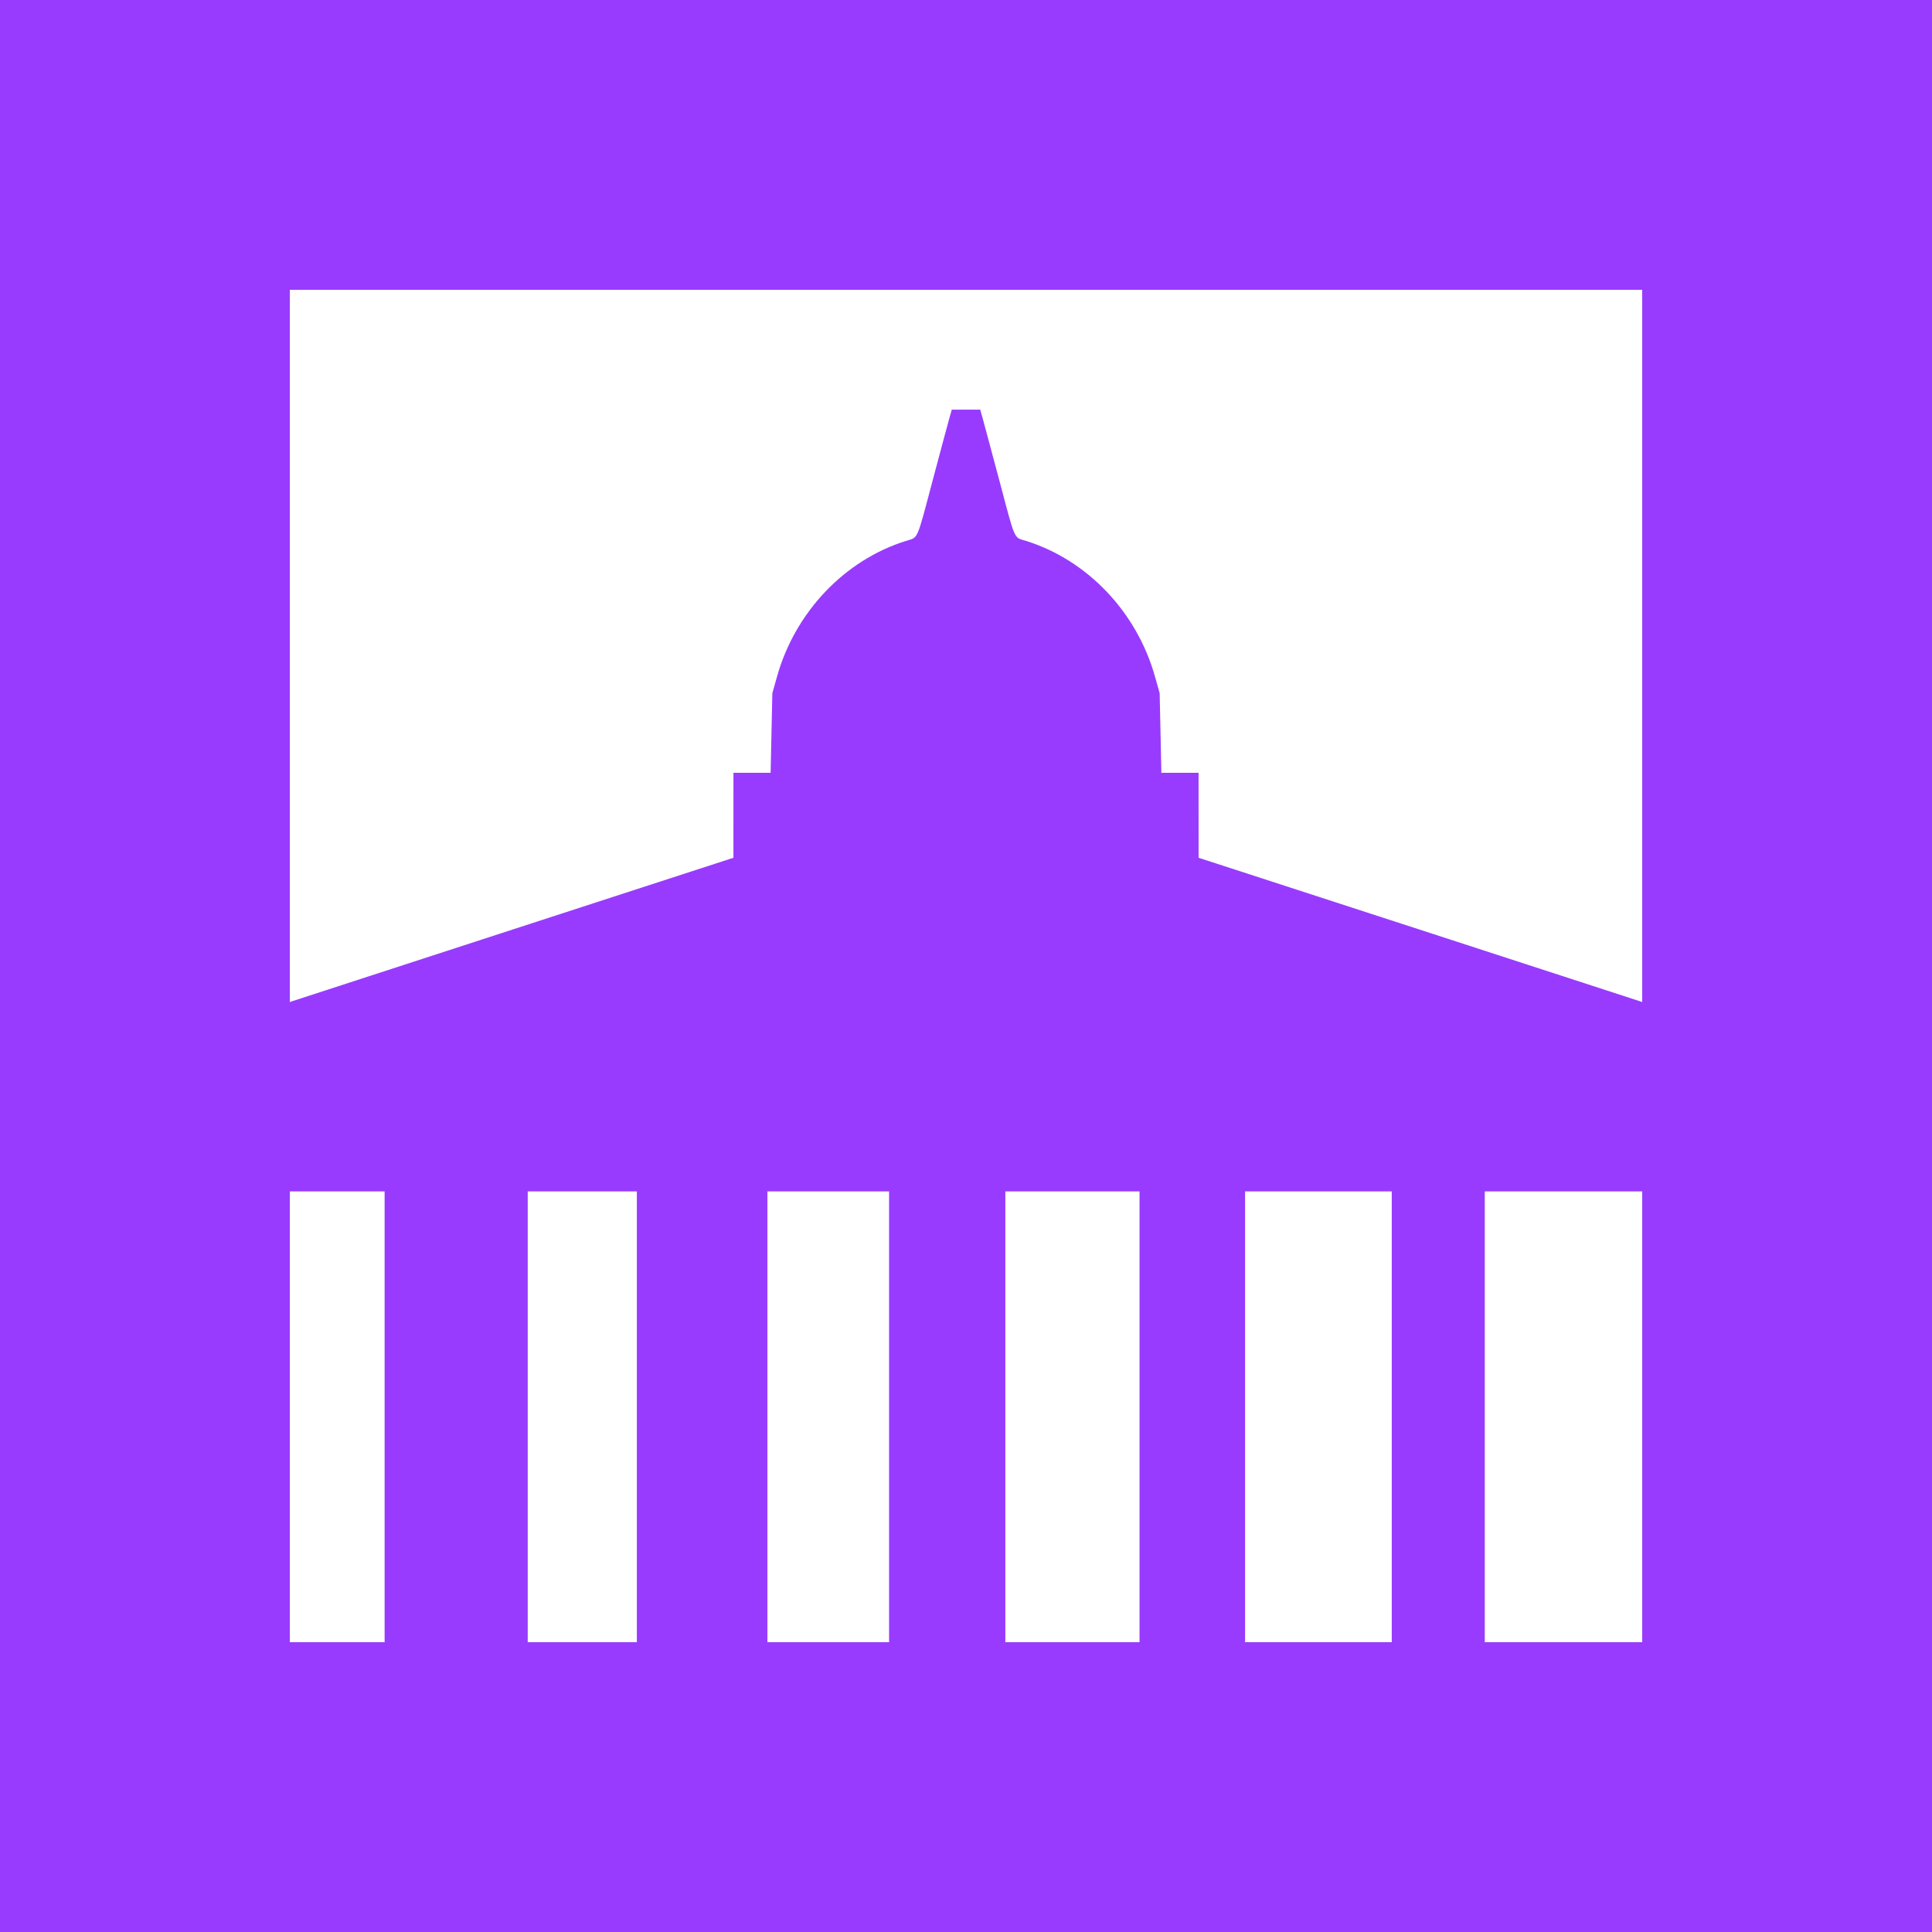
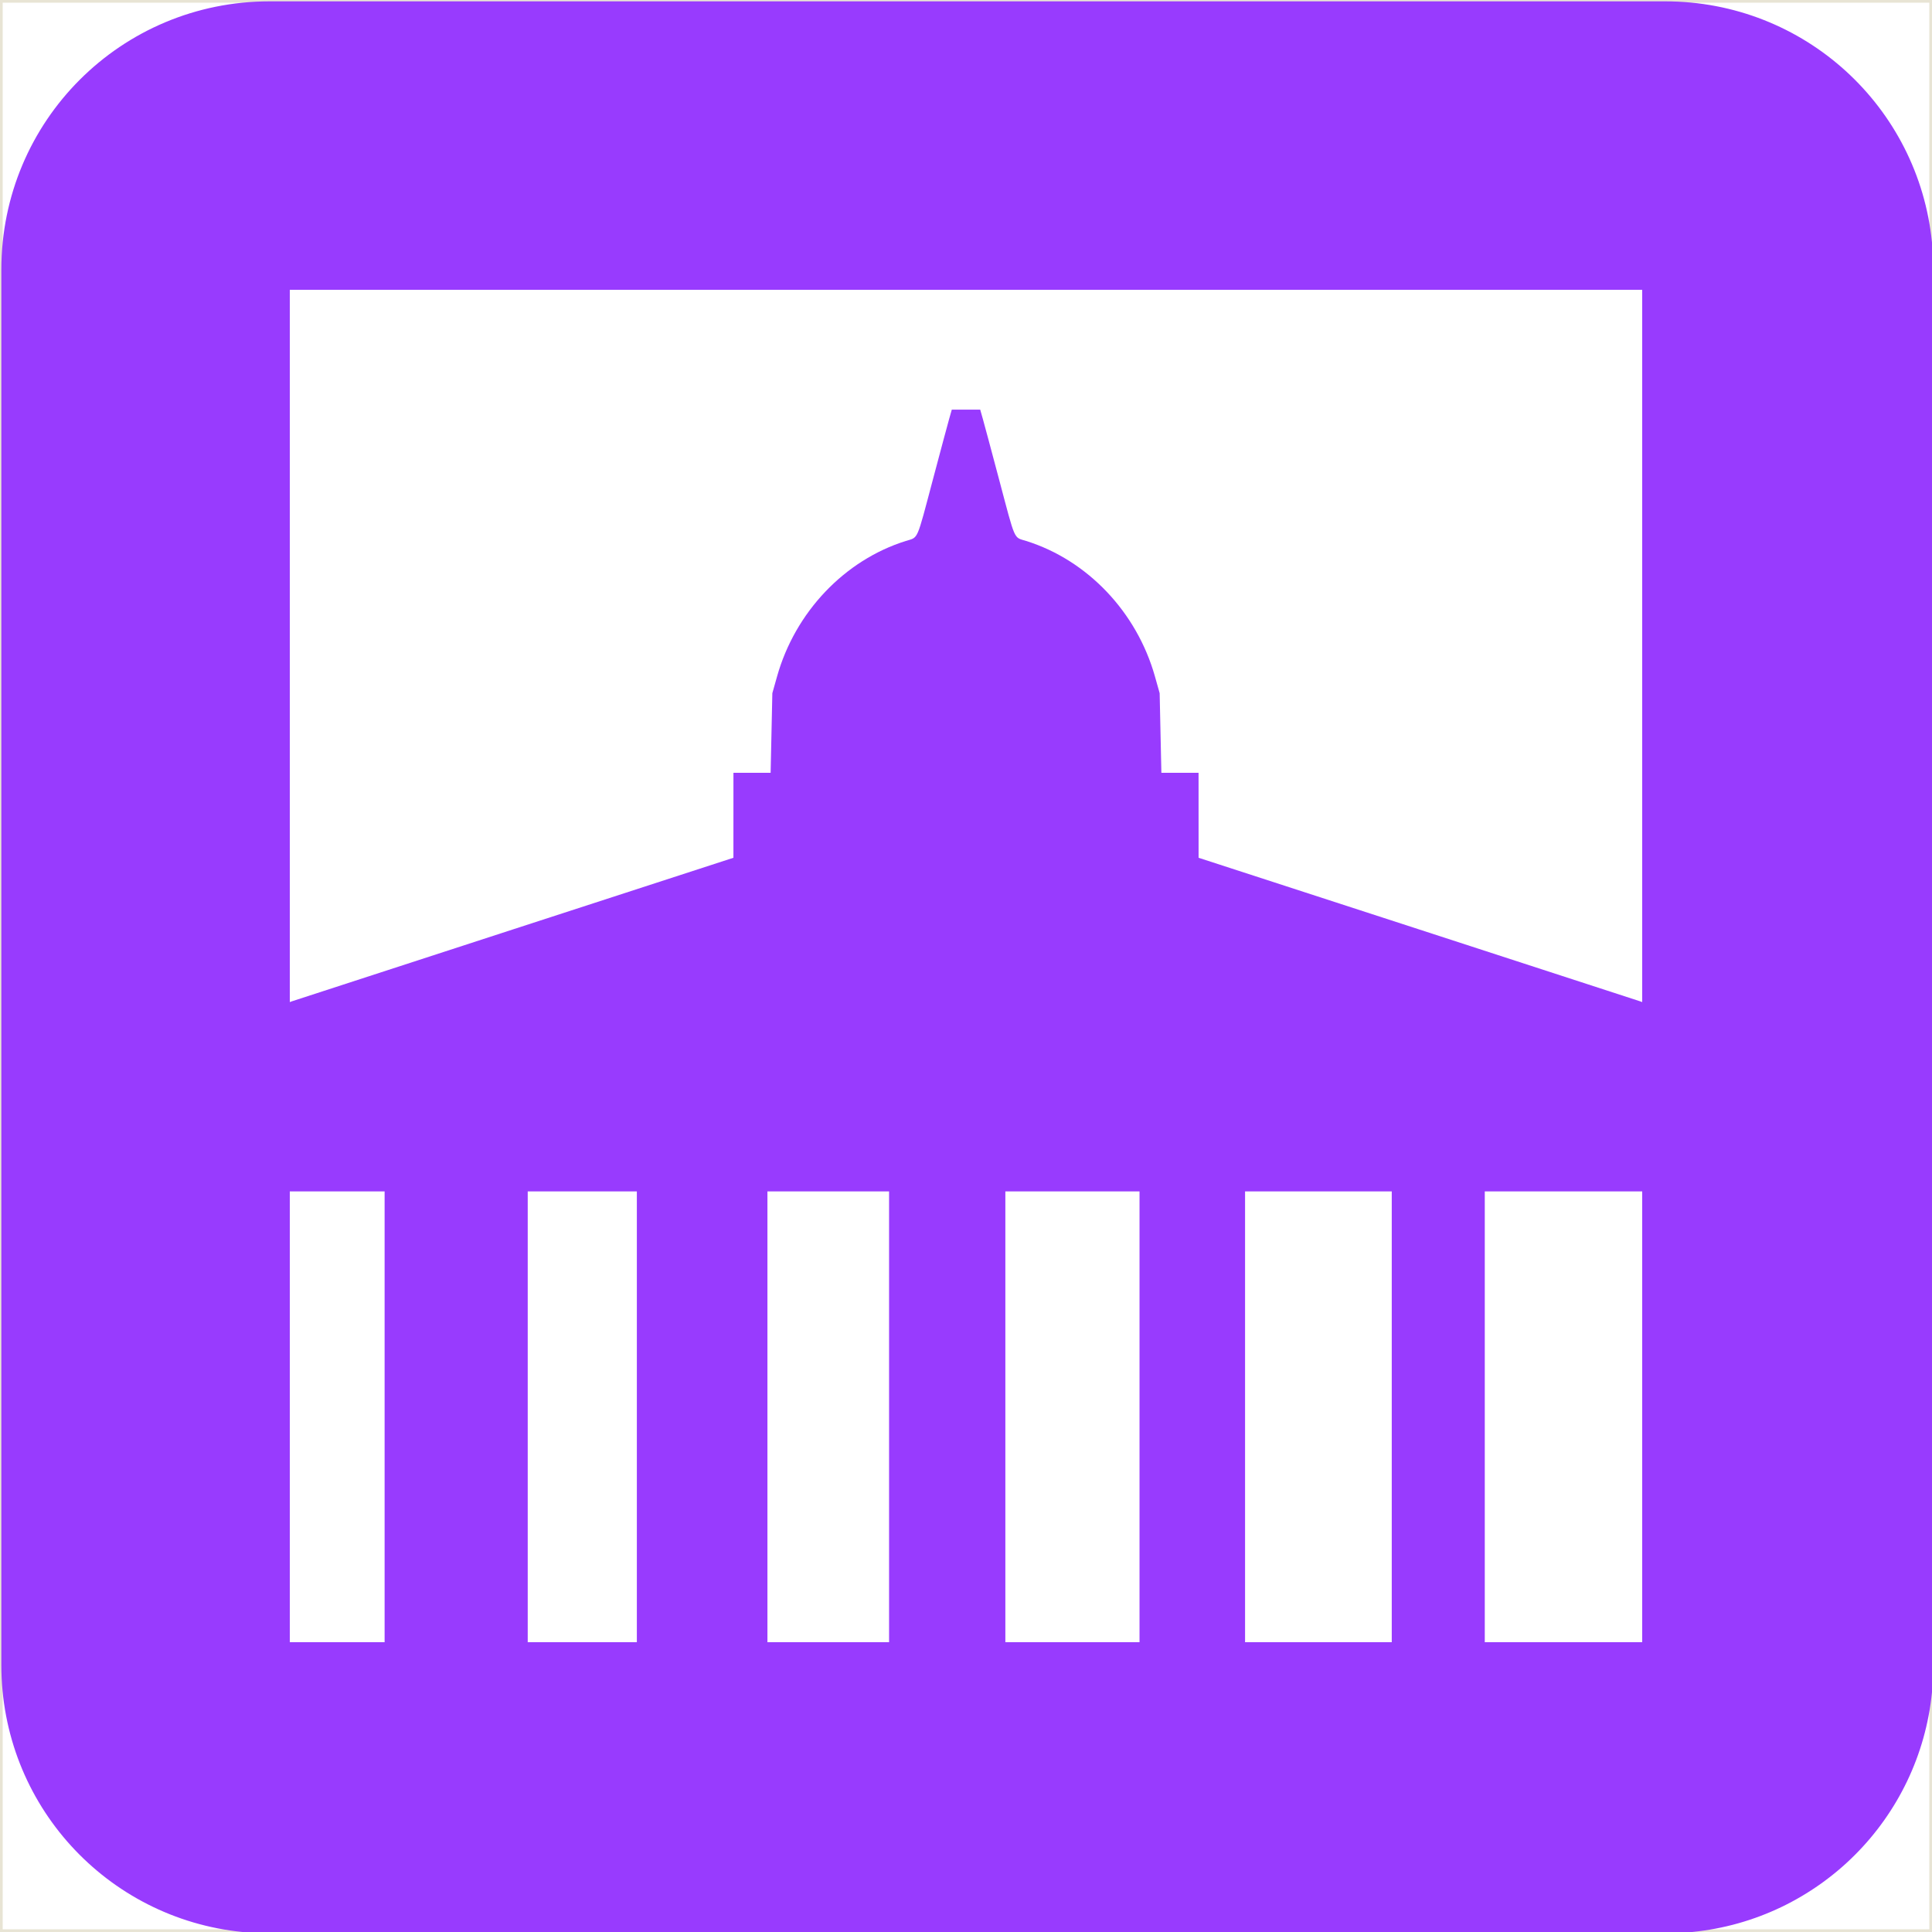
<svg xmlns="http://www.w3.org/2000/svg" version="1.1" id="svg1" width="1440" height="1440" viewBox="0 0 1440 1440">
  <defs id="defs1" />
  <g id="g1" transform="translate(2.260918,-2.35005)">
    <rect style="fill:#ffffff;fill-opacity:1;stroke:#e8e4d4;stroke-width:2.003" id="rect1" width="1437.997" height="1437.997" x="-1.259" y="3.352" />
-     <path style="fill:#983bfe;fill-opacity:1" d="M -2.261,722.35 V 2.35 H 717.739 1437.739 V 722.35 1442.35 H 717.739 -2.261 Z M 284.406,1058.35 V 890.35 h -35.333 -35.333 v 168 168 h 35.333 35.333 z m 188,0 V 890.35 h -40.667 -40.667 v 168 168 h 40.667 40.667 z m 188,0 V 890.35 h -45.333 -45.333 v 168 168 h 45.333 45.333 z m 186.667,0 V 890.35 h -50 -50 v 168 168 h 50 50 z m 188,0 V 890.35 h -54.667 -54.667 v 168 168 h 54.667 54.667 z m 186.667,0 V 890.35 h -58.667 -58.667 v 168 168 h 58.667 58.667 z m -841.011,-363.491 163.656,-53.176 0.011,-31.667 0.011,-31.667 h 13.855 13.855 l 0.641,-29.667 0.641,-29.667 3.529,-12.524 c 13.513,-47.952 50.303,-86.649 95.975,-100.948 9.49,-2.971 7.748,0.987 20.186,-45.861 5.548,-20.9 10.982,-41.15 12.074,-45 l 1.986,-7 h 10.592 10.592 l 1.986,7 c 1.092,3.85 6.525,24.1 12.074,45 12.437,46.848 10.695,42.89 20.186,45.861 45.672,14.298 82.462,52.995 95.975,100.948 l 3.529,12.524 0.641,29.667 0.641,29.667 h 13.855 13.855 l 0.011,31.667 0.011,31.667 163.656,53.173 c 90.011,29.245 164.406,53.445 165.322,53.778 l 1.667,0.605 V 483.794 218.35 h -504 -504 v 265.444 265.444 l 1.667,-0.602 c 0.917,-0.331 75.312,-24.531 165.322,-53.778 z" id="path1" />
+     <path id="path1" style="fill:#983bfe;fill-opacity:1" d="M 198.739 3.35 C 87.939 3.35 -1.261 92.55 -1.261 203.35 L -1.261 1243.35 C -1.261 1347.323 77.286 1432.276 178.52 1442.35 L 717.739 1442.35 L 1258.958 1442.35 C 1353.546 1432.938 1428.327 1358.155 1437.739 1263.567 L 1437.739 722.35 L 1437.739 183.133 C 1427.666 81.898 1342.713 3.35 1238.739 3.35 L 198.739 3.35 z M 213.739 218.35 L 717.739 218.35 L 1221.739 218.35 L 1221.739 483.795 L 1221.739 749.239 L 1220.073 748.635 C 1219.157 748.303 1144.762 724.101 1054.751 694.856 L 891.095 641.684 L 891.083 610.016 L 891.073 578.35 L 877.218 578.35 L 863.362 578.35 L 862.721 548.684 L 862.081 519.016 L 858.552 506.493 C 845.039 458.54 808.249 419.844 762.577 405.545 C 753.087 402.574 754.829 406.532 742.391 359.684 C 736.843 338.784 731.409 318.534 730.317 314.684 L 728.331 307.684 L 717.739 307.684 L 707.147 307.684 L 705.161 314.684 C 704.069 318.534 698.635 338.784 693.087 359.684 C 680.65 406.532 682.392 402.574 672.901 405.545 C 627.23 419.844 590.439 458.54 576.927 506.493 L 573.397 519.016 L 572.757 548.684 L 572.116 578.35 L 558.261 578.35 L 544.405 578.35 L 544.395 610.016 L 544.384 641.684 L 380.727 694.86 C 290.717 724.107 216.322 748.306 215.405 748.637 L 213.739 749.239 L 213.739 483.795 L 213.739 218.35 z M 213.739 890.35 L 249.073 890.35 L 284.405 890.35 L 284.405 1058.35 L 284.405 1226.35 L 249.073 1226.35 L 213.739 1226.35 L 213.739 1058.35 L 213.739 890.35 z M 391.073 890.35 L 431.739 890.35 L 472.405 890.35 L 472.405 1058.35 L 472.405 1226.35 L 431.739 1226.35 L 391.073 1226.35 L 391.073 1058.35 L 391.073 890.35 z M 569.739 890.35 L 615.073 890.35 L 660.405 890.35 L 660.405 1058.35 L 660.405 1226.35 L 615.073 1226.35 L 569.739 1226.35 L 569.739 1058.35 L 569.739 890.35 z M 747.073 890.35 L 797.073 890.35 L 847.073 890.35 L 847.073 1058.35 L 847.073 1226.35 L 797.073 1226.35 L 747.073 1226.35 L 747.073 1058.35 L 747.073 890.35 z M 925.739 890.35 L 980.405 890.35 L 1035.073 890.35 L 1035.073 1058.35 L 1035.073 1226.35 L 980.405 1226.35 L 925.739 1226.35 L 925.739 1058.35 L 925.739 890.35 z M 1104.405 890.35 L 1163.073 890.35 L 1221.739 890.35 L 1221.739 1058.35 L 1221.739 1226.35 L 1163.073 1226.35 L 1104.405 1226.35 L 1104.405 1058.35 L 1104.405 890.35 z " />
  </g>
</svg>
